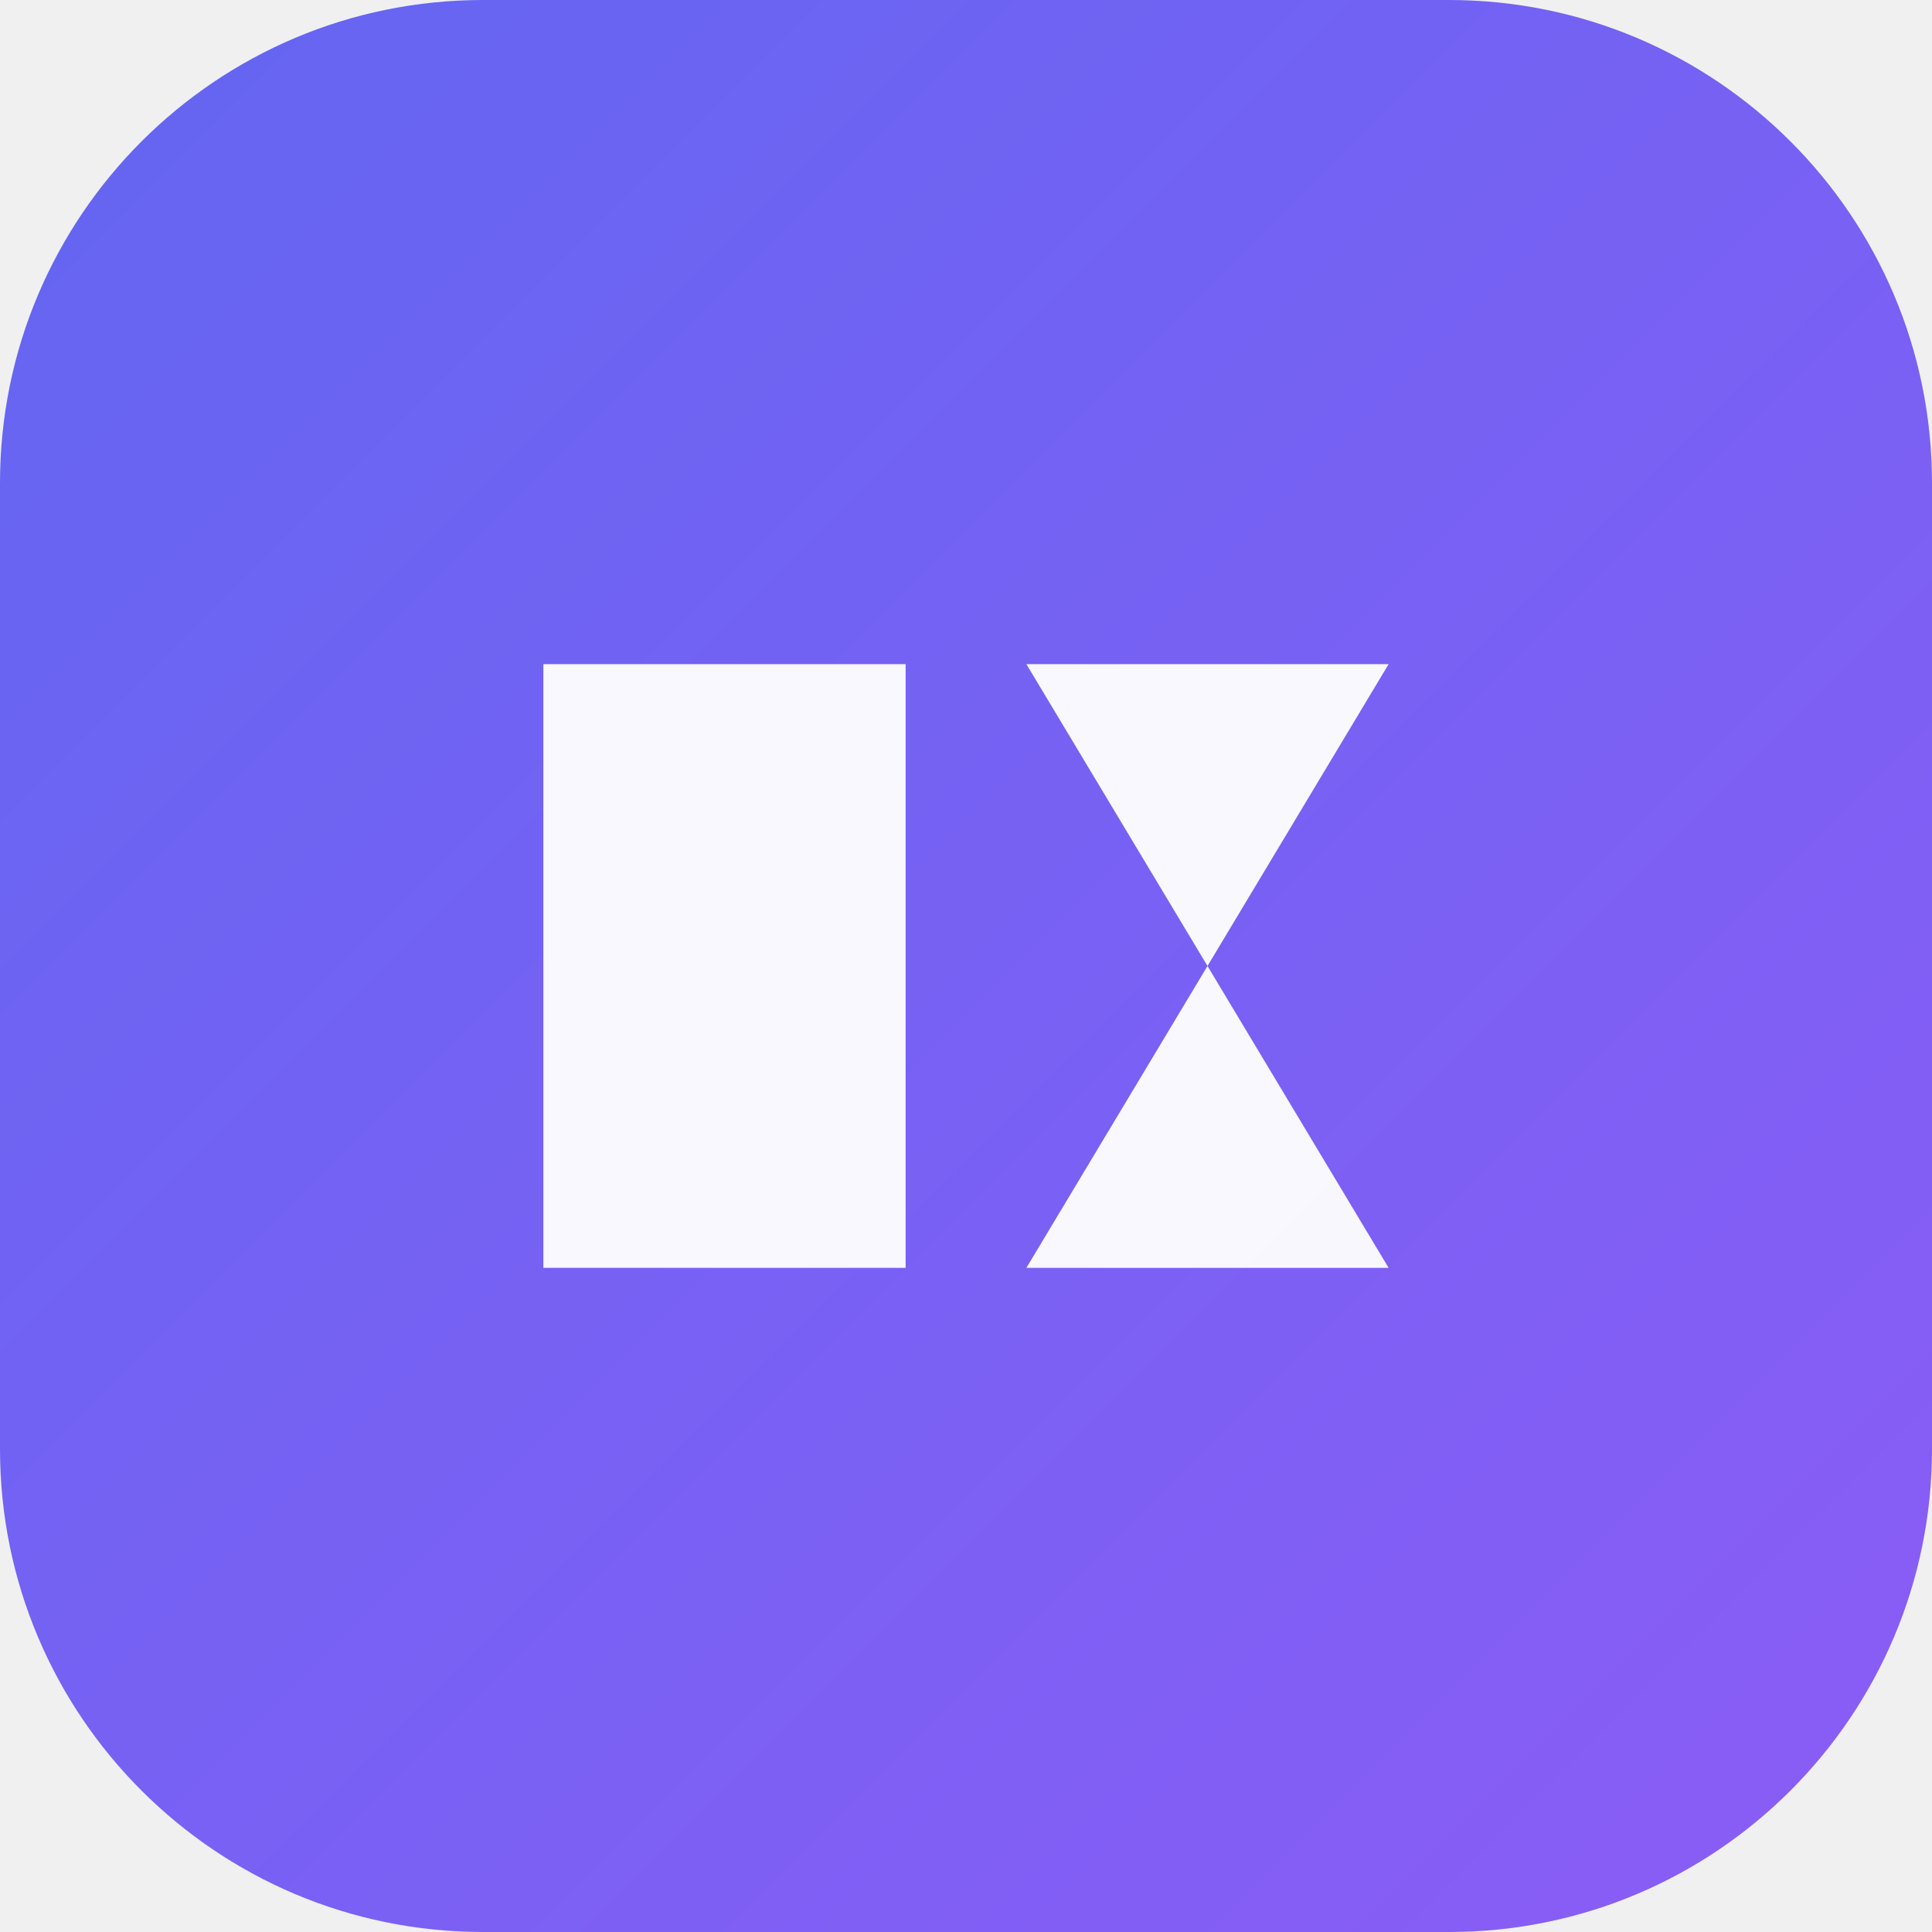
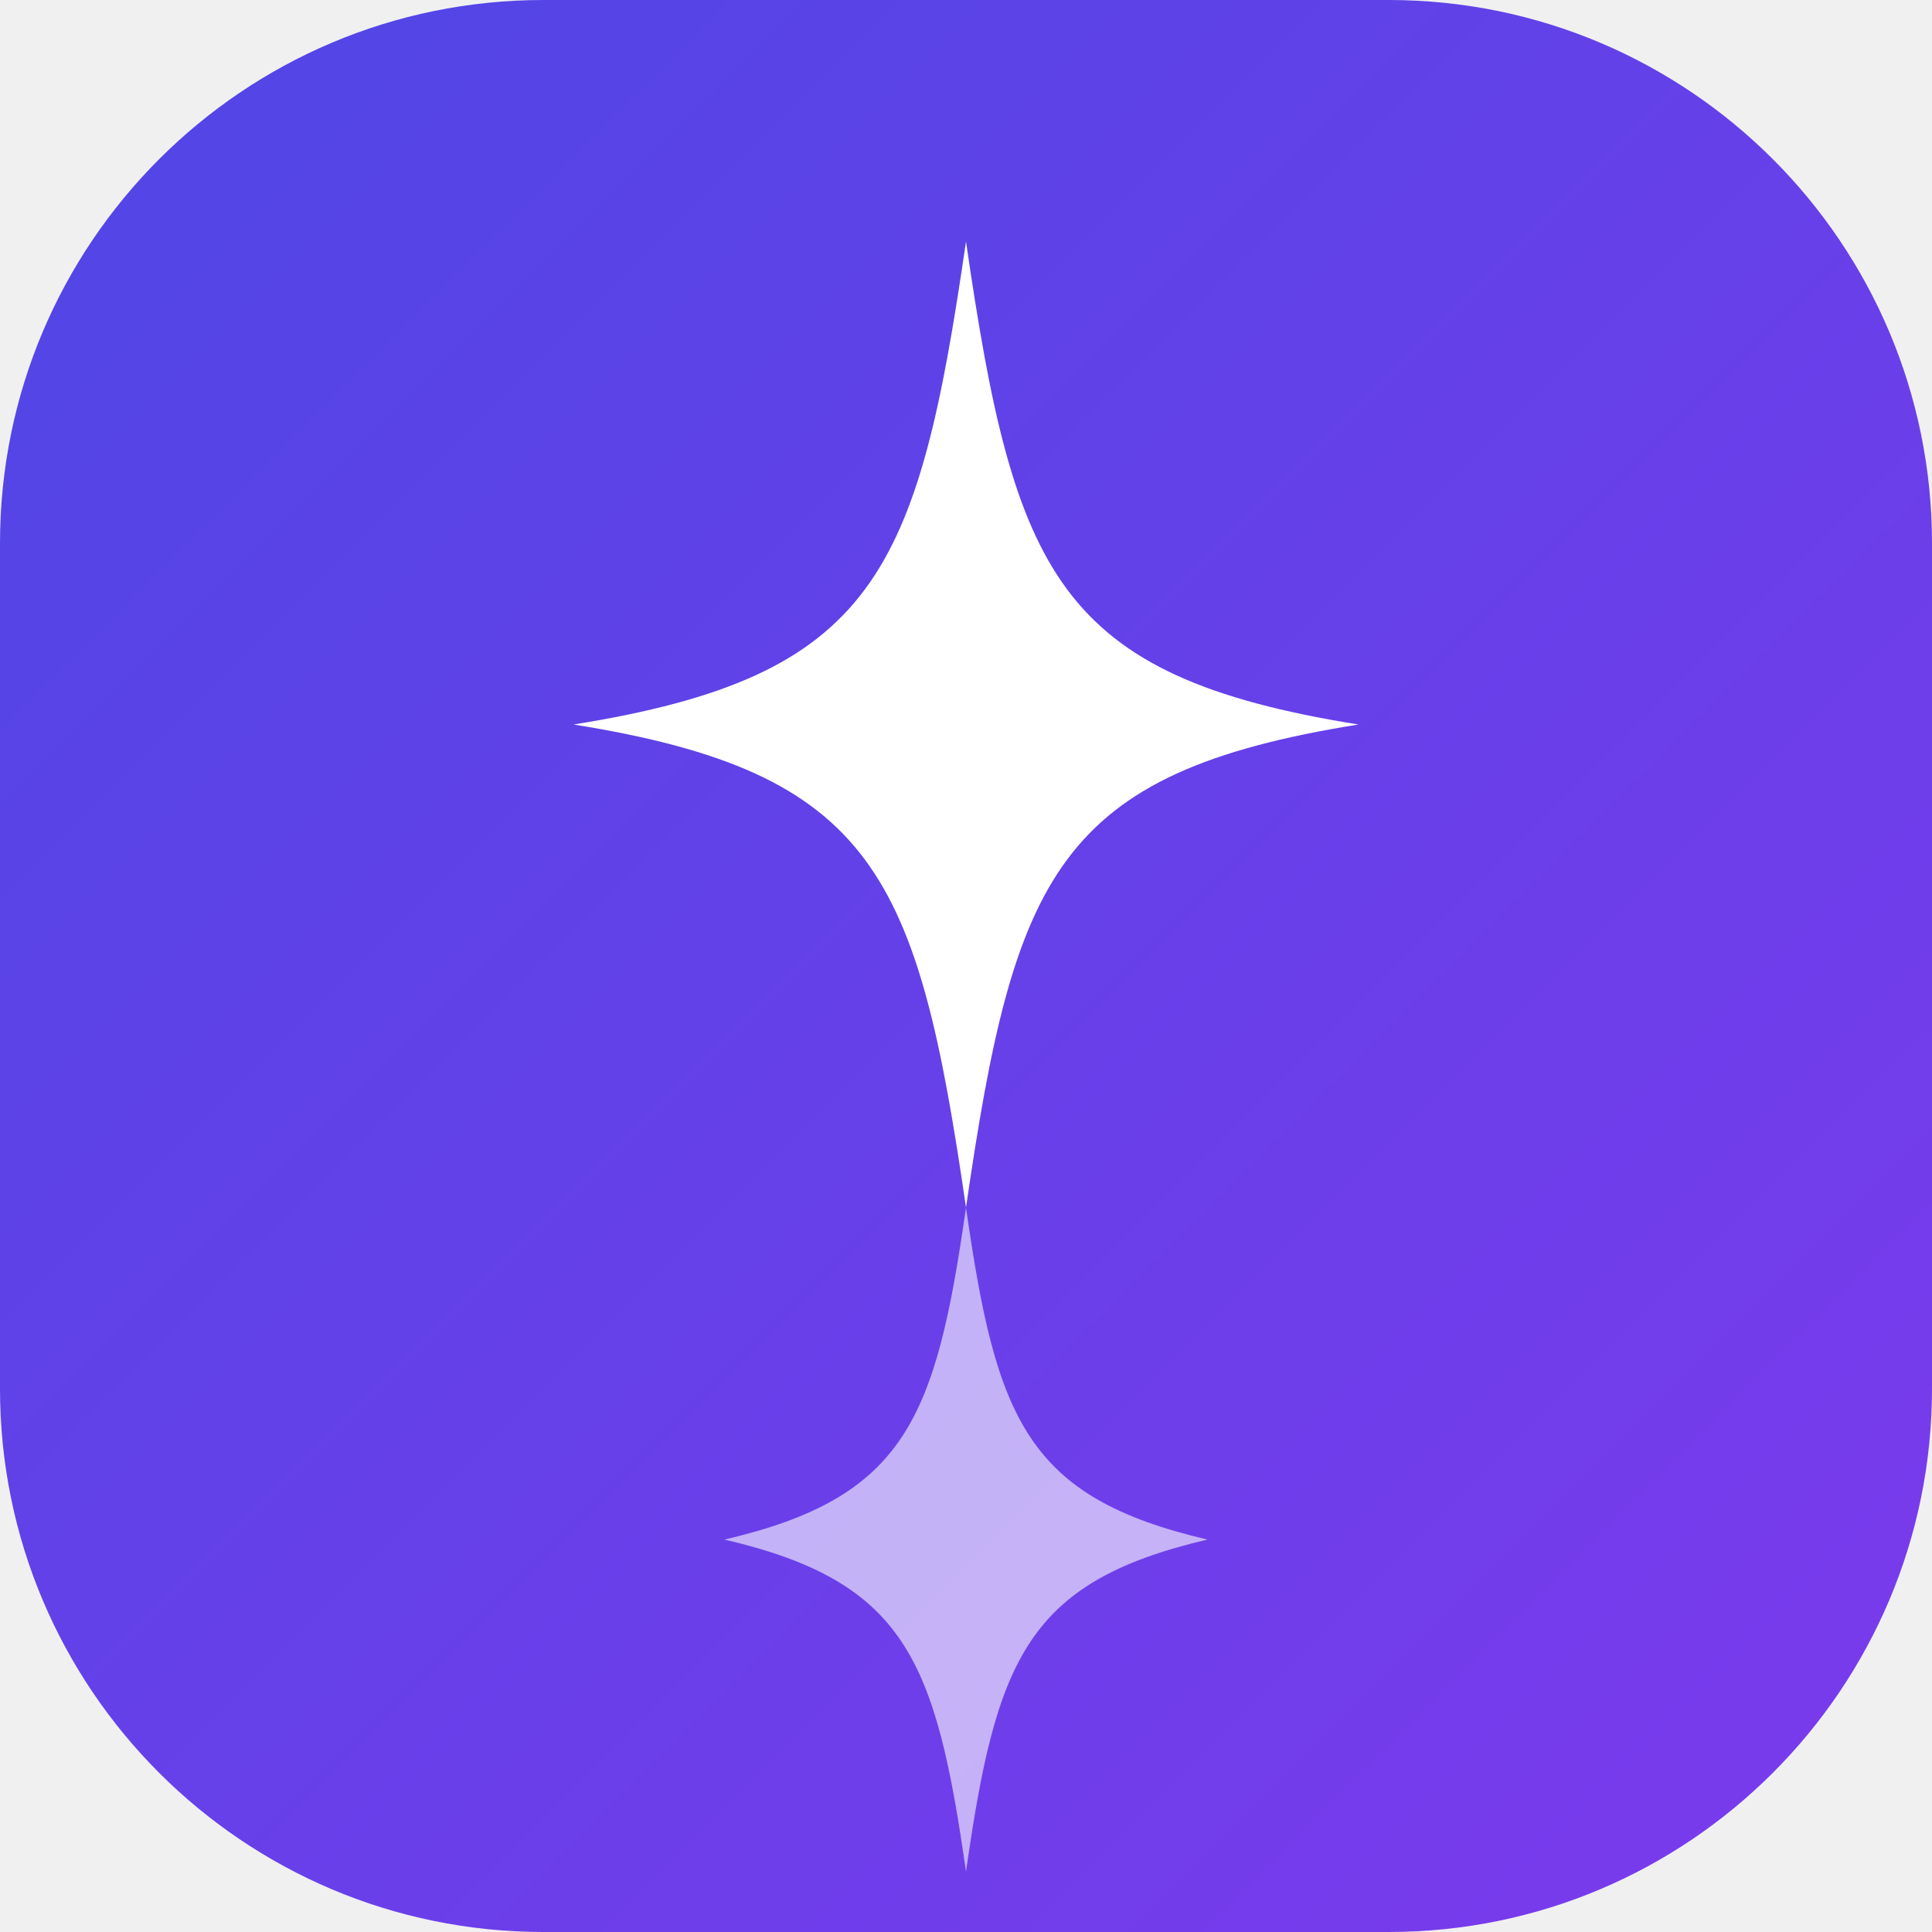
<svg xmlns="http://www.w3.org/2000/svg" width="32" height="32" viewBox="0 0 32 32" fill="none">
-   <rect width="32" height="32" rx="8" fill="url(#grad)" />
-   <path d="M9 11h6v10H9zM17 11h6l-3 5 3 5h-6l3-5z" fill="white" opacity="0.95" />
+   <rect width="32" height="32" rx="9" fill="url(#g)" />
+   <path d="M16 4 C16.8 9.5 17.5 11.2 22.5 12 C17.5 12.8 16.8 14.5 16 20 C15.2 14.5 14.5 12.8 9.5 12 C14.5 11.2 15.2 9.5 16 4Z" fill="white" />
+   <path d="M16 20 C16.5 23.5 17 24.8 20 25.5 C17 26.2 16.5 27.5 16 31 C15.5 27.5 15 26.2 12 25.5 C15 24.8 15.5 23.5 16 20Z" fill="white" opacity="0.6" />
  <defs>
-     <linearGradient id="grad" x1="0" y1="0" x2="32" y2="32" gradientUnits="userSpaceOnUse">
-       <stop stop-color="#6366f1" />
-       <stop offset="1" stop-color="#8b5cf6" />
+     <linearGradient id="g" x1="0" y1="0" x2="32" y2="32" gradientUnits="userSpaceOnUse">
+       <stop stop-color="#4f46e5" />
+       <stop offset="1" stop-color="#7c3aed" />
    </linearGradient>
  </defs>
</svg>
